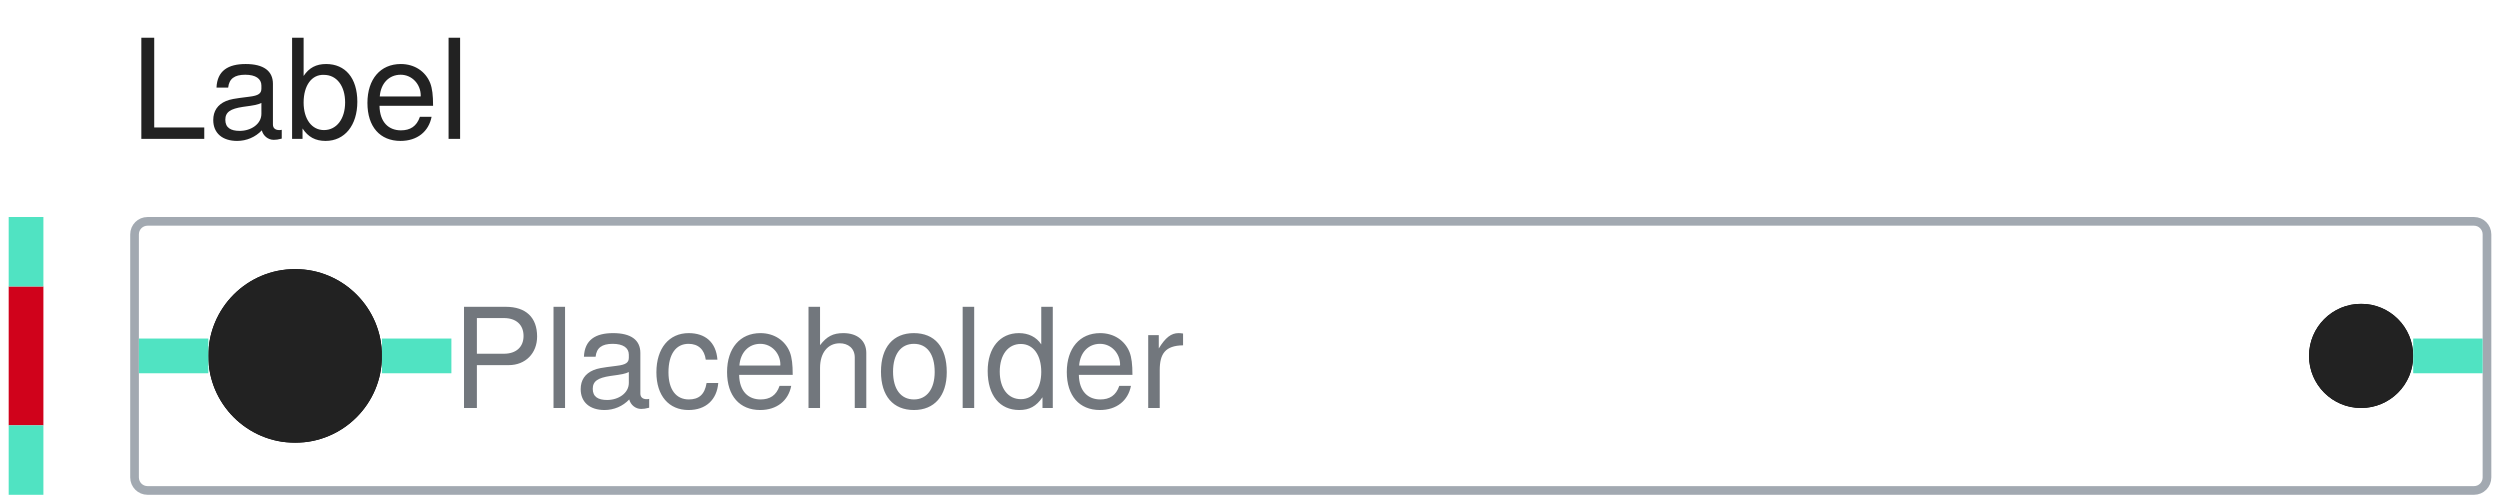
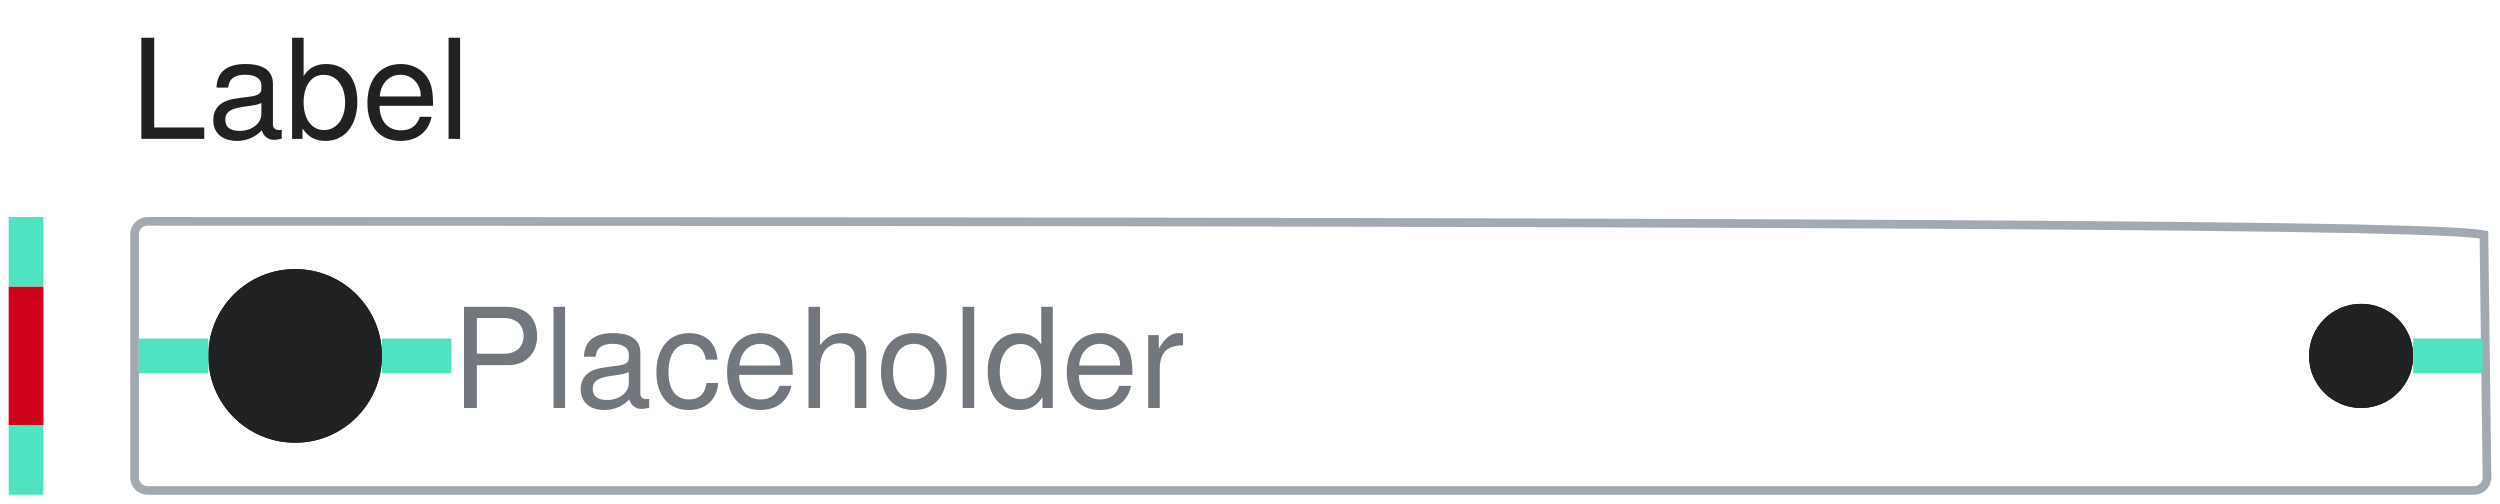
<svg xmlns="http://www.w3.org/2000/svg" xmlns:xlink="http://www.w3.org/1999/xlink" width="288" height="58" viewBox="0 0 288 58">
  <defs>
    <circle id="path-1" cx="10" cy="10" r="10" />
    <circle id="path-3" cx="6" cy="6" r="6" />
-     <filter id="filter-6" width="220.2%" height="165%" x="-56.2%" y="-22.5%" filterUnits="objectBoundingBox">
-       <feMorphology in="SourceAlpha" operator="dilate" radius="1" result="shadowSpreadOuter1" />
-       <feOffset dy="1" in="shadowSpreadOuter1" result="shadowOffsetOuter1" />
-       <feGaussianBlur in="shadowOffsetOuter1" result="shadowBlurOuter1" stdDeviation=".5" />
-       <feComposite in="shadowBlurOuter1" in2="SourceAlpha" operator="out" result="shadowBlurOuter1" />
-       <feColorMatrix in="shadowBlurOuter1" result="shadowMatrixOuter1" values="0 0 0 0 0 0 0 0 0 0 0 0 0 0 0 0 0 0 0.583 0" />
-       <feMorphology in="SourceAlpha" operator="dilate" radius="1" result="shadowSpreadOuter2" />
-       <feOffset dy="2" in="shadowSpreadOuter2" result="shadowOffsetOuter2" />
-       <feGaussianBlur in="shadowOffsetOuter2" result="shadowBlurOuter2" stdDeviation="1.5" />
-       <feComposite in="shadowBlurOuter2" in2="SourceAlpha" operator="out" result="shadowBlurOuter2" />
-       <feColorMatrix in="shadowBlurOuter2" result="shadowMatrixOuter2" values="0 0 0 0 0 0 0 0 0 0 0 0 0 0 0 0 0 0 0.179 0" />
-       <feMerge>
-         <feMergeNode in="shadowMatrixOuter1" />
-         <feMergeNode in="shadowMatrixOuter2" />
-       </feMerge>
-     </filter>
-     <path id="path-5" d="M6.132 11.269l4.71.26c.72-.08.899-.568.397-1.085L.592.3C.09-.216.027-.049.026.671L0 14.984c-.001.72.467.947 1.04.505l2.742-3.272c.095-.074.208-.146.327-.218l2.97 7.517c.165.41.664.595 1.113.413.449-.18.68-.66.514-1.07l-2.972-7.518.398-.073z" />
  </defs>
  <g id="Artboard-page" fill="none" fill-rule="evenodd" stroke="none" stroke-width="1">
-     <g id="WikimediaUI-components_overview" transform="translate(-7537 -470)">
+     <g id="WikimediaUI-components_overview" transform="translate(-7537 -475)">
      <path fill="#FFF" d="M0 0h14720v3264H0z" />
      <g id="TEXT-INPUT-FIELDS" transform="translate(7359 142)">
        <g id="Text-Input-X" transform="translate(1 114)">
-           <g id="Text-input-+-icon-/-!default" transform="translate(192 239)">
-             <path id="Input" fill="#FFF" fill-rule="evenodd" stroke="#A2A9B1" stroke-width="1" d="M1.995.5C1.167.5.5 1.168.5 2.002v27.996c0 .83.67 1.502 1.495 1.502h268.01c.828 0 1.495-.668 1.495-1.502V2.002c0-.83-.67-1.502-1.495-1.502H1.995z" />
+           <g id="Text-input-+-icon-/-!default" transform="translate(192 244)">
+             <path id="Input" fill="#FFF" fill-rule="evenodd" stroke="#A2A9B1" stroke-width="1" d="M1.995.5A1.49 1.49 0 00.937.938 1.5 1.5 0 00.5 2.002v27.996A1.5 1.5 0 001.995 31.5h268.01a1.49 1.49 0 001.058-.438 1.5 1.5 0 00.437-1.064l-.35-27.95c-.242-.047-.57-.093-1.016-.14-1.32-.138-3.608-.27-7.569-.393-6.987-.218-19.159-.411-40.361-.568C184.518.667 118.311.5 1.994.5z" />
            <text id="Placeholder" fill="#72777D" font-family="HelveticaNeue, Helvetica Neue, sans-serif" font-size="16" font-weight="normal">
              <tspan x="37" y="22">Placeholder</tspan>
            </text>
            <g id="🔣-Icon/20x20-sp-placeholder" transform="translate(9 6)">
              <mask id="mask-2" fill="#fff">
                <use xlink:href="#path-1" />
              </mask>
-               <use id="shape-2" fill="#000" fill-rule="evenodd" xlink:href="#path-1" />
-               <g id="🎨-Color/Base10-(#222)" fill="#222" fill-rule="evenodd" mask="url(#mask-2)">
-                 <path id="Rectangle-1" d="M0 0h20v20H0z" />
+               <use id="shape" fill="#000" fill-rule="evenodd" xlink:href="#path-1" />
+               <g id="🎨-Color/Base10-#202122" fill="#202122" fill-rule="evenodd" mask="url(#mask-2)">
+                 <path id="Color" d="M0 0h20v20H0z" />
              </g>
            </g>
            <g id="🔣-Icon/20x20-sp-placeholder" transform="translate(251 10)">
              <mask id="mask-4" fill="#fff">
                <use xlink:href="#path-3" />
              </mask>
-               <use id="shape-2" fill="#000" fill-rule="evenodd" xlink:href="#path-3" />
-               <g id="🎨-Color/Base10-(#222)" fill="#222" fill-rule="evenodd" mask="url(#mask-4)">
-                 <path id="Rectangle-1" d="M0 0h12v12H0z" />
+               <use id="shape" fill="#000" fill-rule="evenodd" xlink:href="#path-3" />
+               <g id="🎨-Color/Base10-#202122" fill="#202122" fill-rule="evenodd" mask="url(#mask-4)">
+                 <path id="Color" d="M0 0h12v12H0z" />
              </g>
            </g>
          </g>
-           <text id="Label" fill="#222" font-family="HelveticaNeue, Helvetica Neue, sans-serif" font-size="16" font-weight="normal" transform="translate(192 215)">
+           <text id="Label" fill="#202122" font-family="HelveticaNeue, Helvetica Neue, sans-serif" font-size="16" font-weight="normal" transform="translate(192 220)">
            <tspan x="0" y="15">Label</tspan>
          </text>
-           <g id="_Spec-/-16-sp-(1-em)-+-2-*-8-sp-(0.5-em)" stroke-width="4" transform="rotate(-90 224.5 46.5)">
+           <g id="_Spec-/-16-sp-(1-em)-+-2-*-8-sp-(0.5-em)" stroke-width="4" transform="rotate(-90 227 49)">
            <g id="_Spec-/-16-sp-(1-em)" stroke="#D0021B" transform="translate(8)">
              <path id="16-sp-(1-em)" d="M0 2h16" />
            </g>
            <g id="_Spec-/-8-sp-(0.5-em)" stroke="#50E3C2" transform="translate(0 1)">
              <path id="8-sp-(0.5-em)" d="M0 1h8" />
            </g>
            <g id="_Spec-/-8-sp-(0.5-em)" stroke="#50E3C2" transform="translate(24)">
              <path id="8-sp-(0.5-em)" d="M0 2h8" />
            </g>
          </g>
-           <g id="_Spec-/-8-sp-(0.5-em)" stroke="#50E3C2" stroke-width="4" transform="translate(193 253)">
+           <g id="_Spec-/-8-sp-(0.5-em)" stroke="#50E3C2" stroke-width="4" transform="translate(193 258)">
            <path id="8-sp-(0.5-em)" d="M0 2h8" />
          </g>
-           <g id="_Spec-/-8-sp-(0.5-em)" stroke="#50E3C2" stroke-width="4" transform="translate(221 253)">
+           <g id="_Spec-/-8-sp-(0.5-em)" stroke="#50E3C2" stroke-width="4" transform="translate(221 258)">
            <path id="8-sp-(0.5-em)" d="M0 2h8" />
          </g>
-           <g id="_Spec-/-8-sp-(0.5-em)" stroke="#50E3C2" stroke-width="4" transform="translate(455 253)">
+           <g id="_Spec-/-8-sp-(0.5-em)" stroke="#50E3C2" stroke-width="4" transform="translate(455 258)">
            <path id="8-sp-(0.5-em)" d="M0 2h8" />
-           </g>
-           <g id="Cursor-/-!default" transform="translate(402 191)">
-             <g id="Cursor" fill="#000">
-               <use filter="url(#filter-6)" xlink:href="#path-5" />
-               <path stroke="#FFF" d="M6.448 11.787l2.721 6.886c.273.675-.094 1.44-.79 1.72-.696.283-1.491-.013-1.765-.692l-2.708-6.853-2.483 2.963-.077.075c-.901.695-1.848.236-1.846-.902L-.474.669c0-.618.027-.82.271-1.028.4-.34.694-.163 1.14.298l10.66 10.157c.793.817.432 1.805-.782 1.933l-4.367-.242z" />
-             </g>
          </g>
        </g>
      </g>
    </g>
  </g>
</svg>
